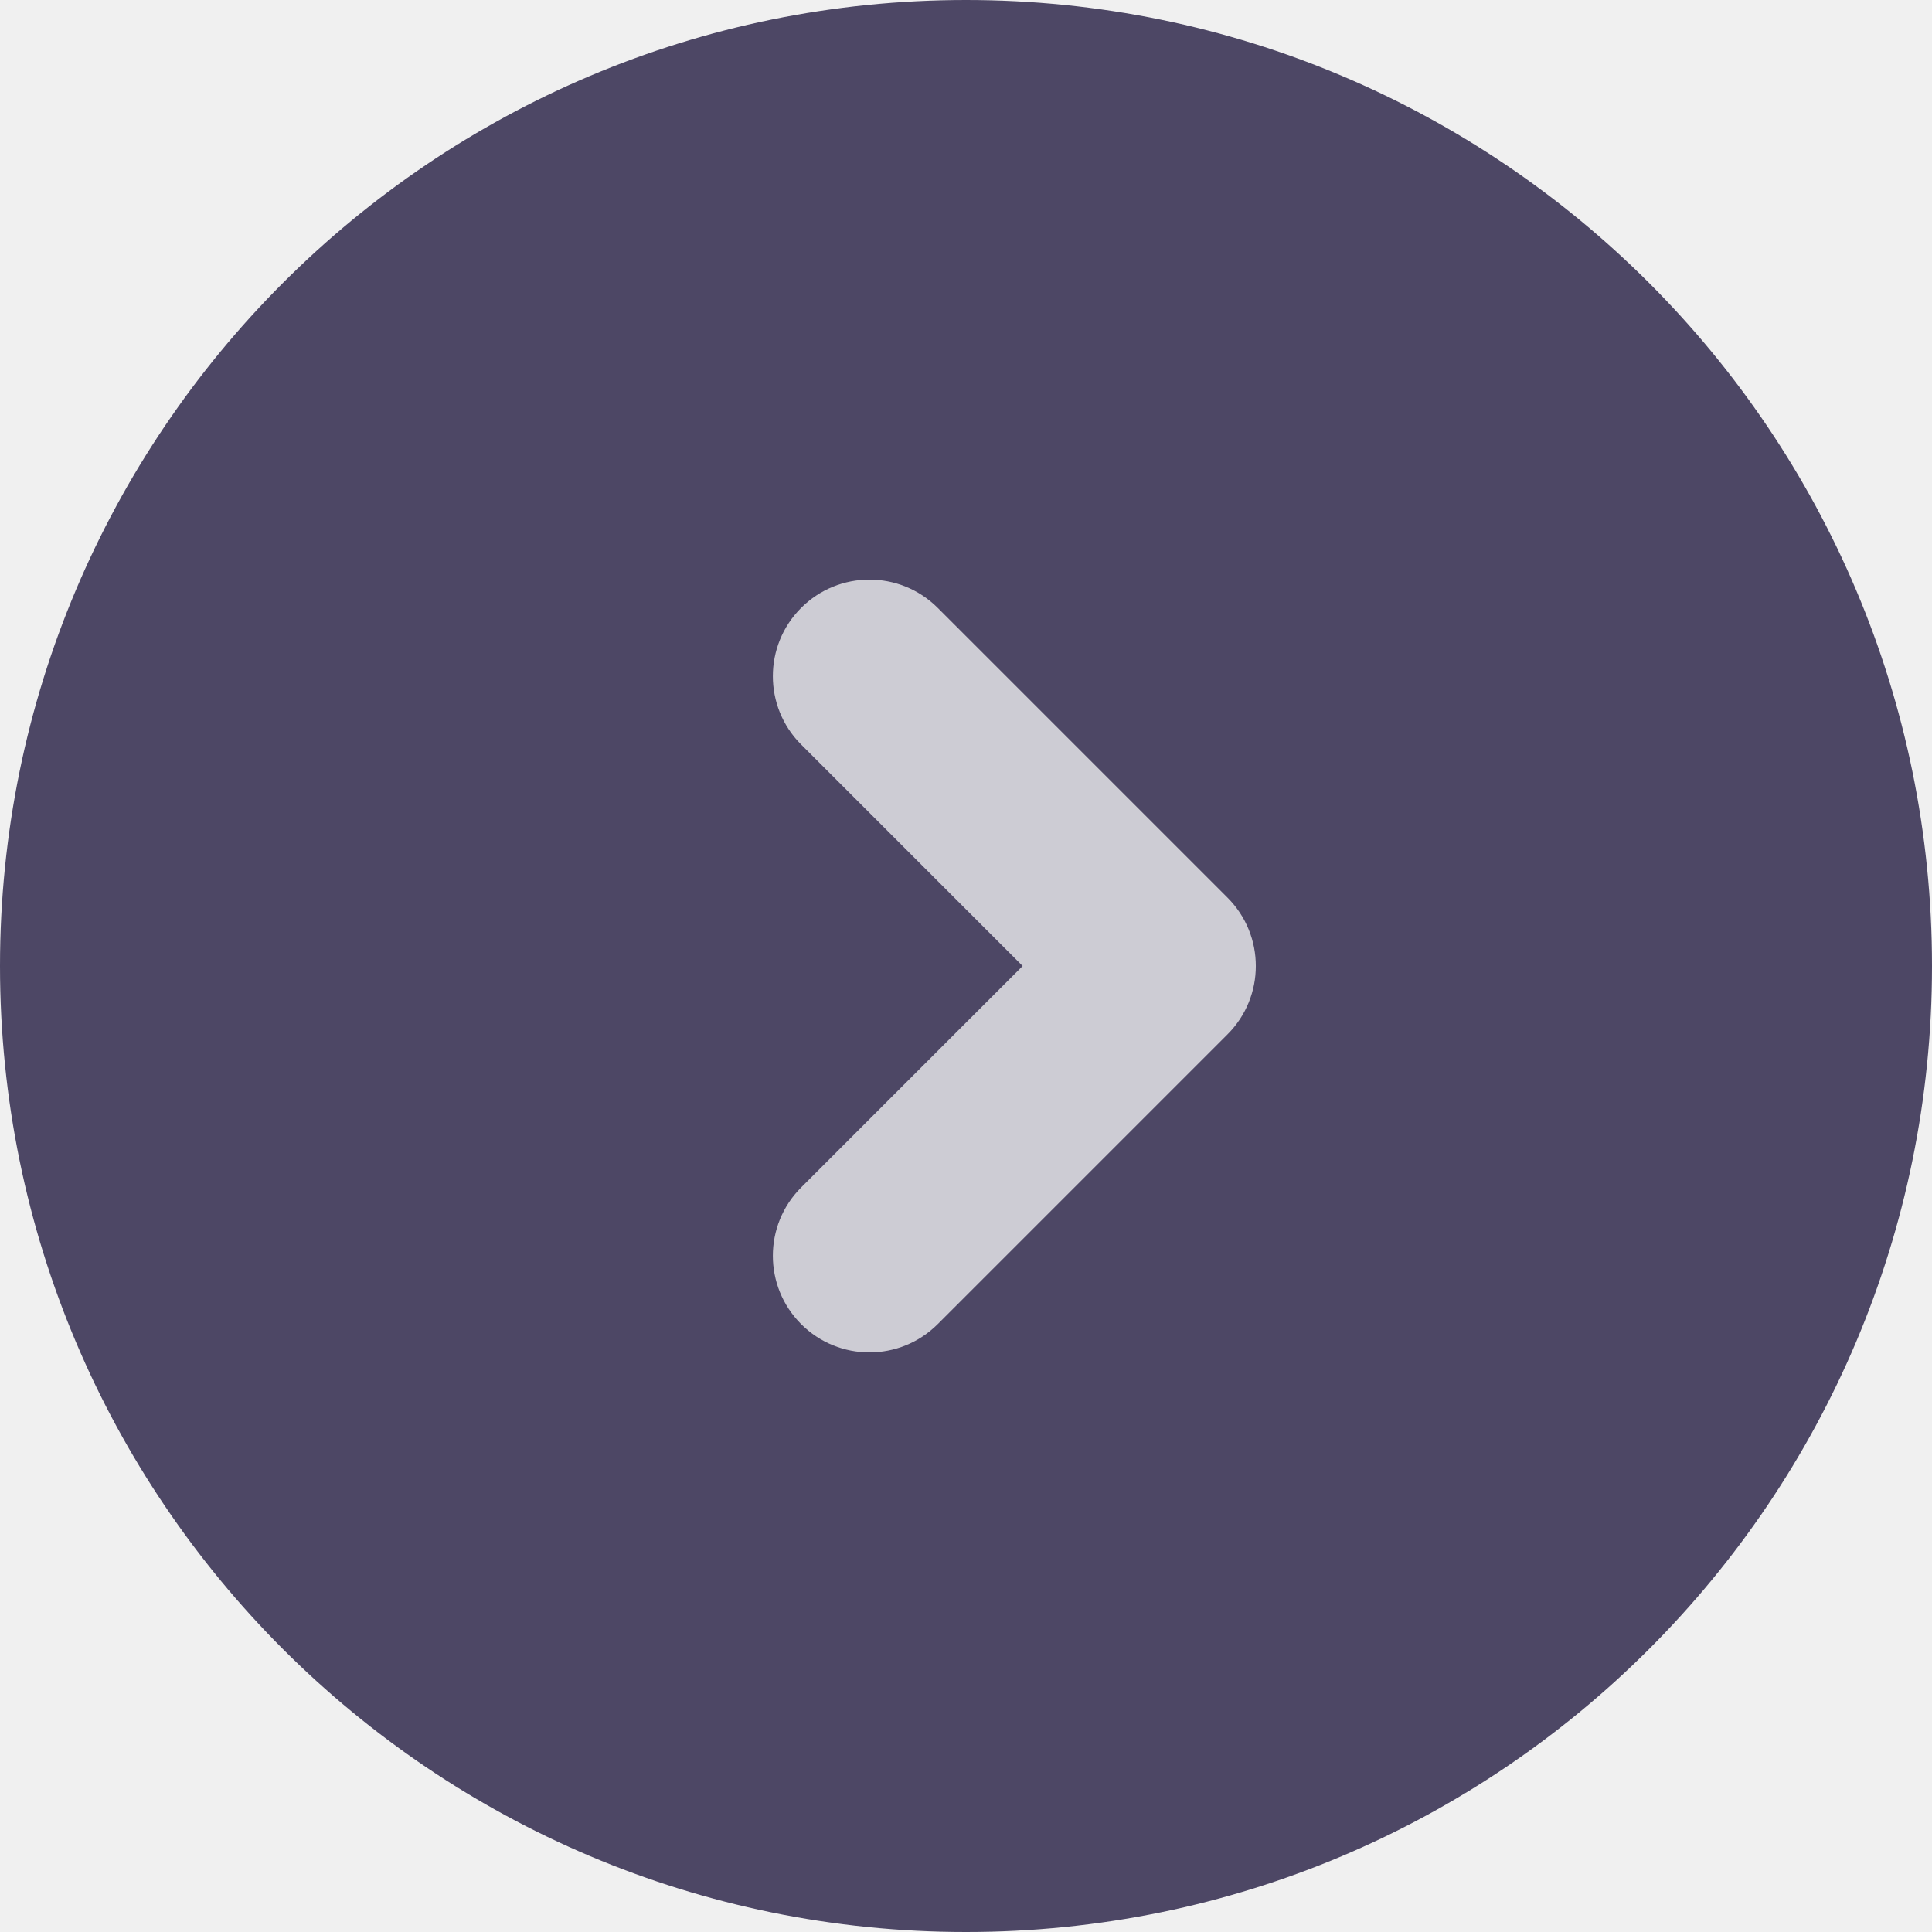
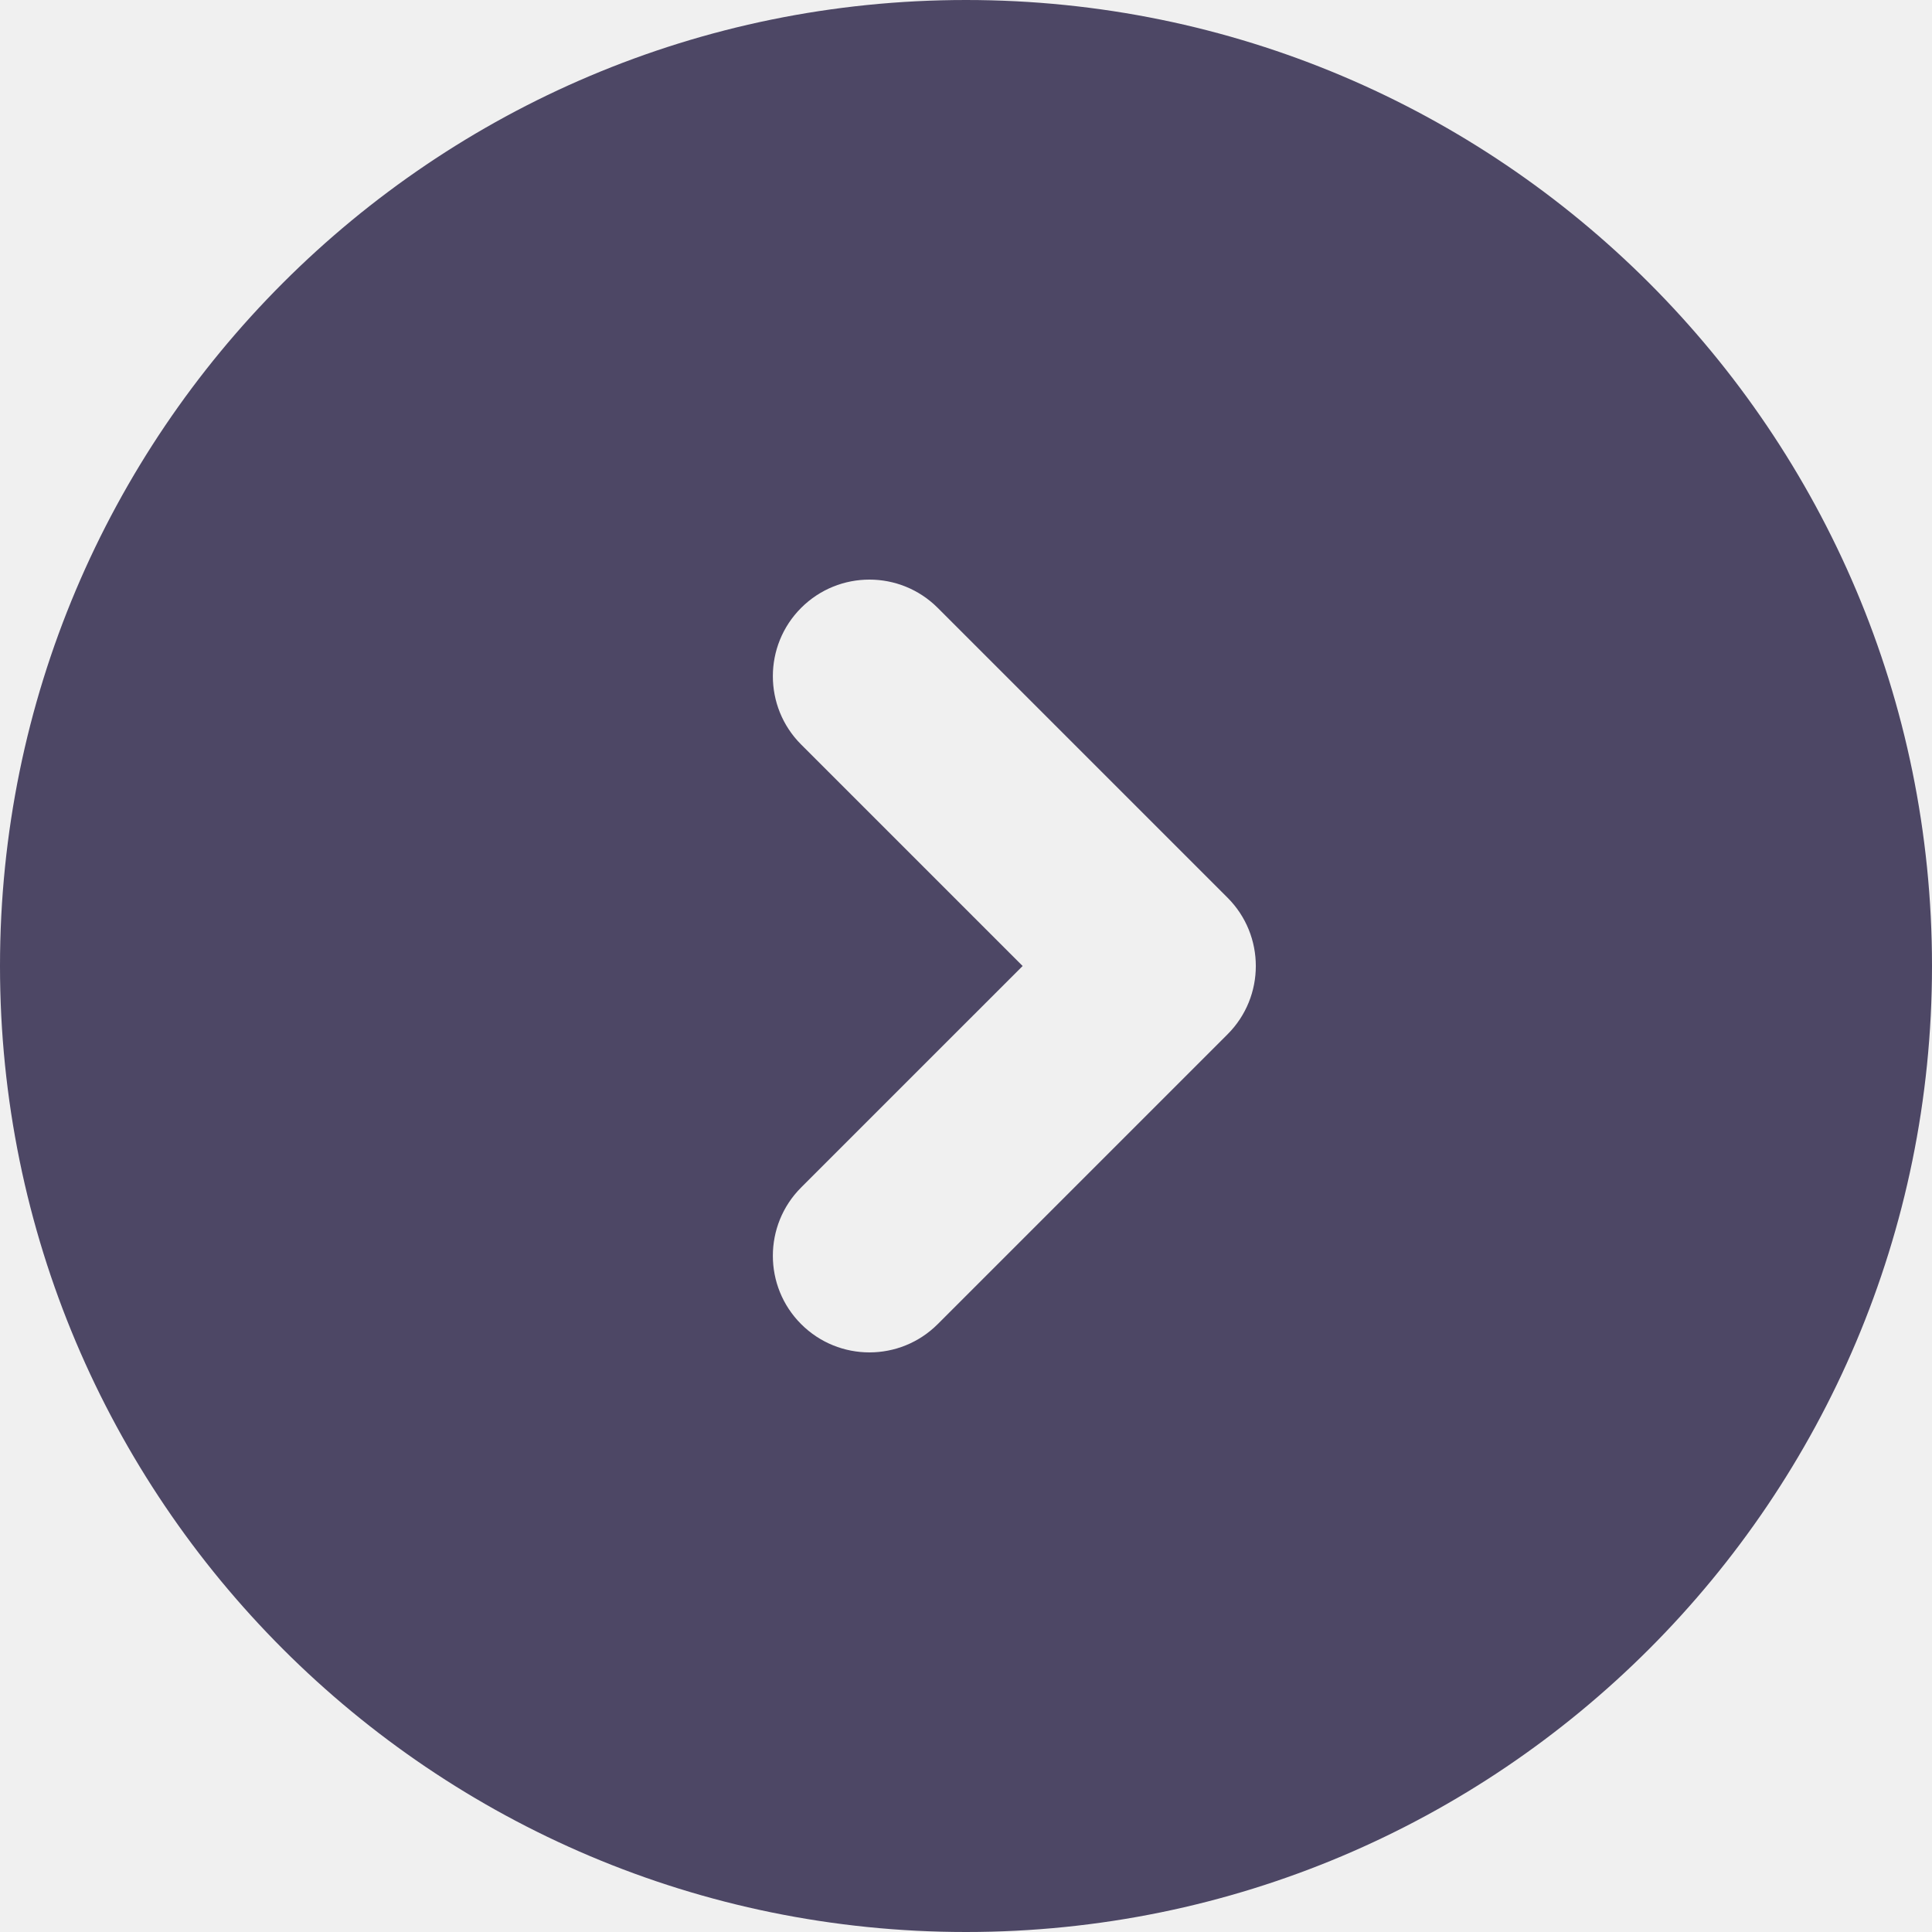
<svg xmlns="http://www.w3.org/2000/svg" width="26" height="26" viewBox="0 0 26 26" fill="none">
-   <path d="M13 0C5.82 0 0 5.82 0 13C0 20.18 5.82 26 13 26C20.18 26 26 20.18 26 13C26 5.82 20.18 0 13 0Z" fill="#4D4765" />
-   <path fill-rule="evenodd" clip-rule="evenodd" d="M10.781 8.181C11.289 7.673 12.112 7.673 12.62 8.181L16.52 12.081C17.027 12.588 17.027 13.412 16.52 13.919L12.62 17.819C12.112 18.327 11.289 18.327 10.781 17.819C10.274 17.312 10.274 16.488 10.781 15.981L13.762 13L10.781 10.019C10.274 9.512 10.274 8.688 10.781 8.181Z" fill="white" fill-opacity="0.72" />
+   <path fill-rule="evenodd" clip-rule="evenodd" d="M0 13C0 5.82 5.82 0 13 0C20.18 0 26 5.82 26 13C26 20.18 20.18 26 13 26C5.82 26 0 20.18 0 13ZM12.62 8.181C12.112 7.673 11.289 7.673 10.781 8.181C10.274 8.688 10.274 9.512 10.781 10.019L13.762 13L10.781 15.981C10.274 16.488 10.274 17.312 10.781 17.819C11.289 18.327 12.112 18.327 12.62 17.819L16.52 13.919C17.027 13.412 17.027 12.588 16.52 12.081L12.62 8.181Z" fill="#4D4765" />
</svg>
